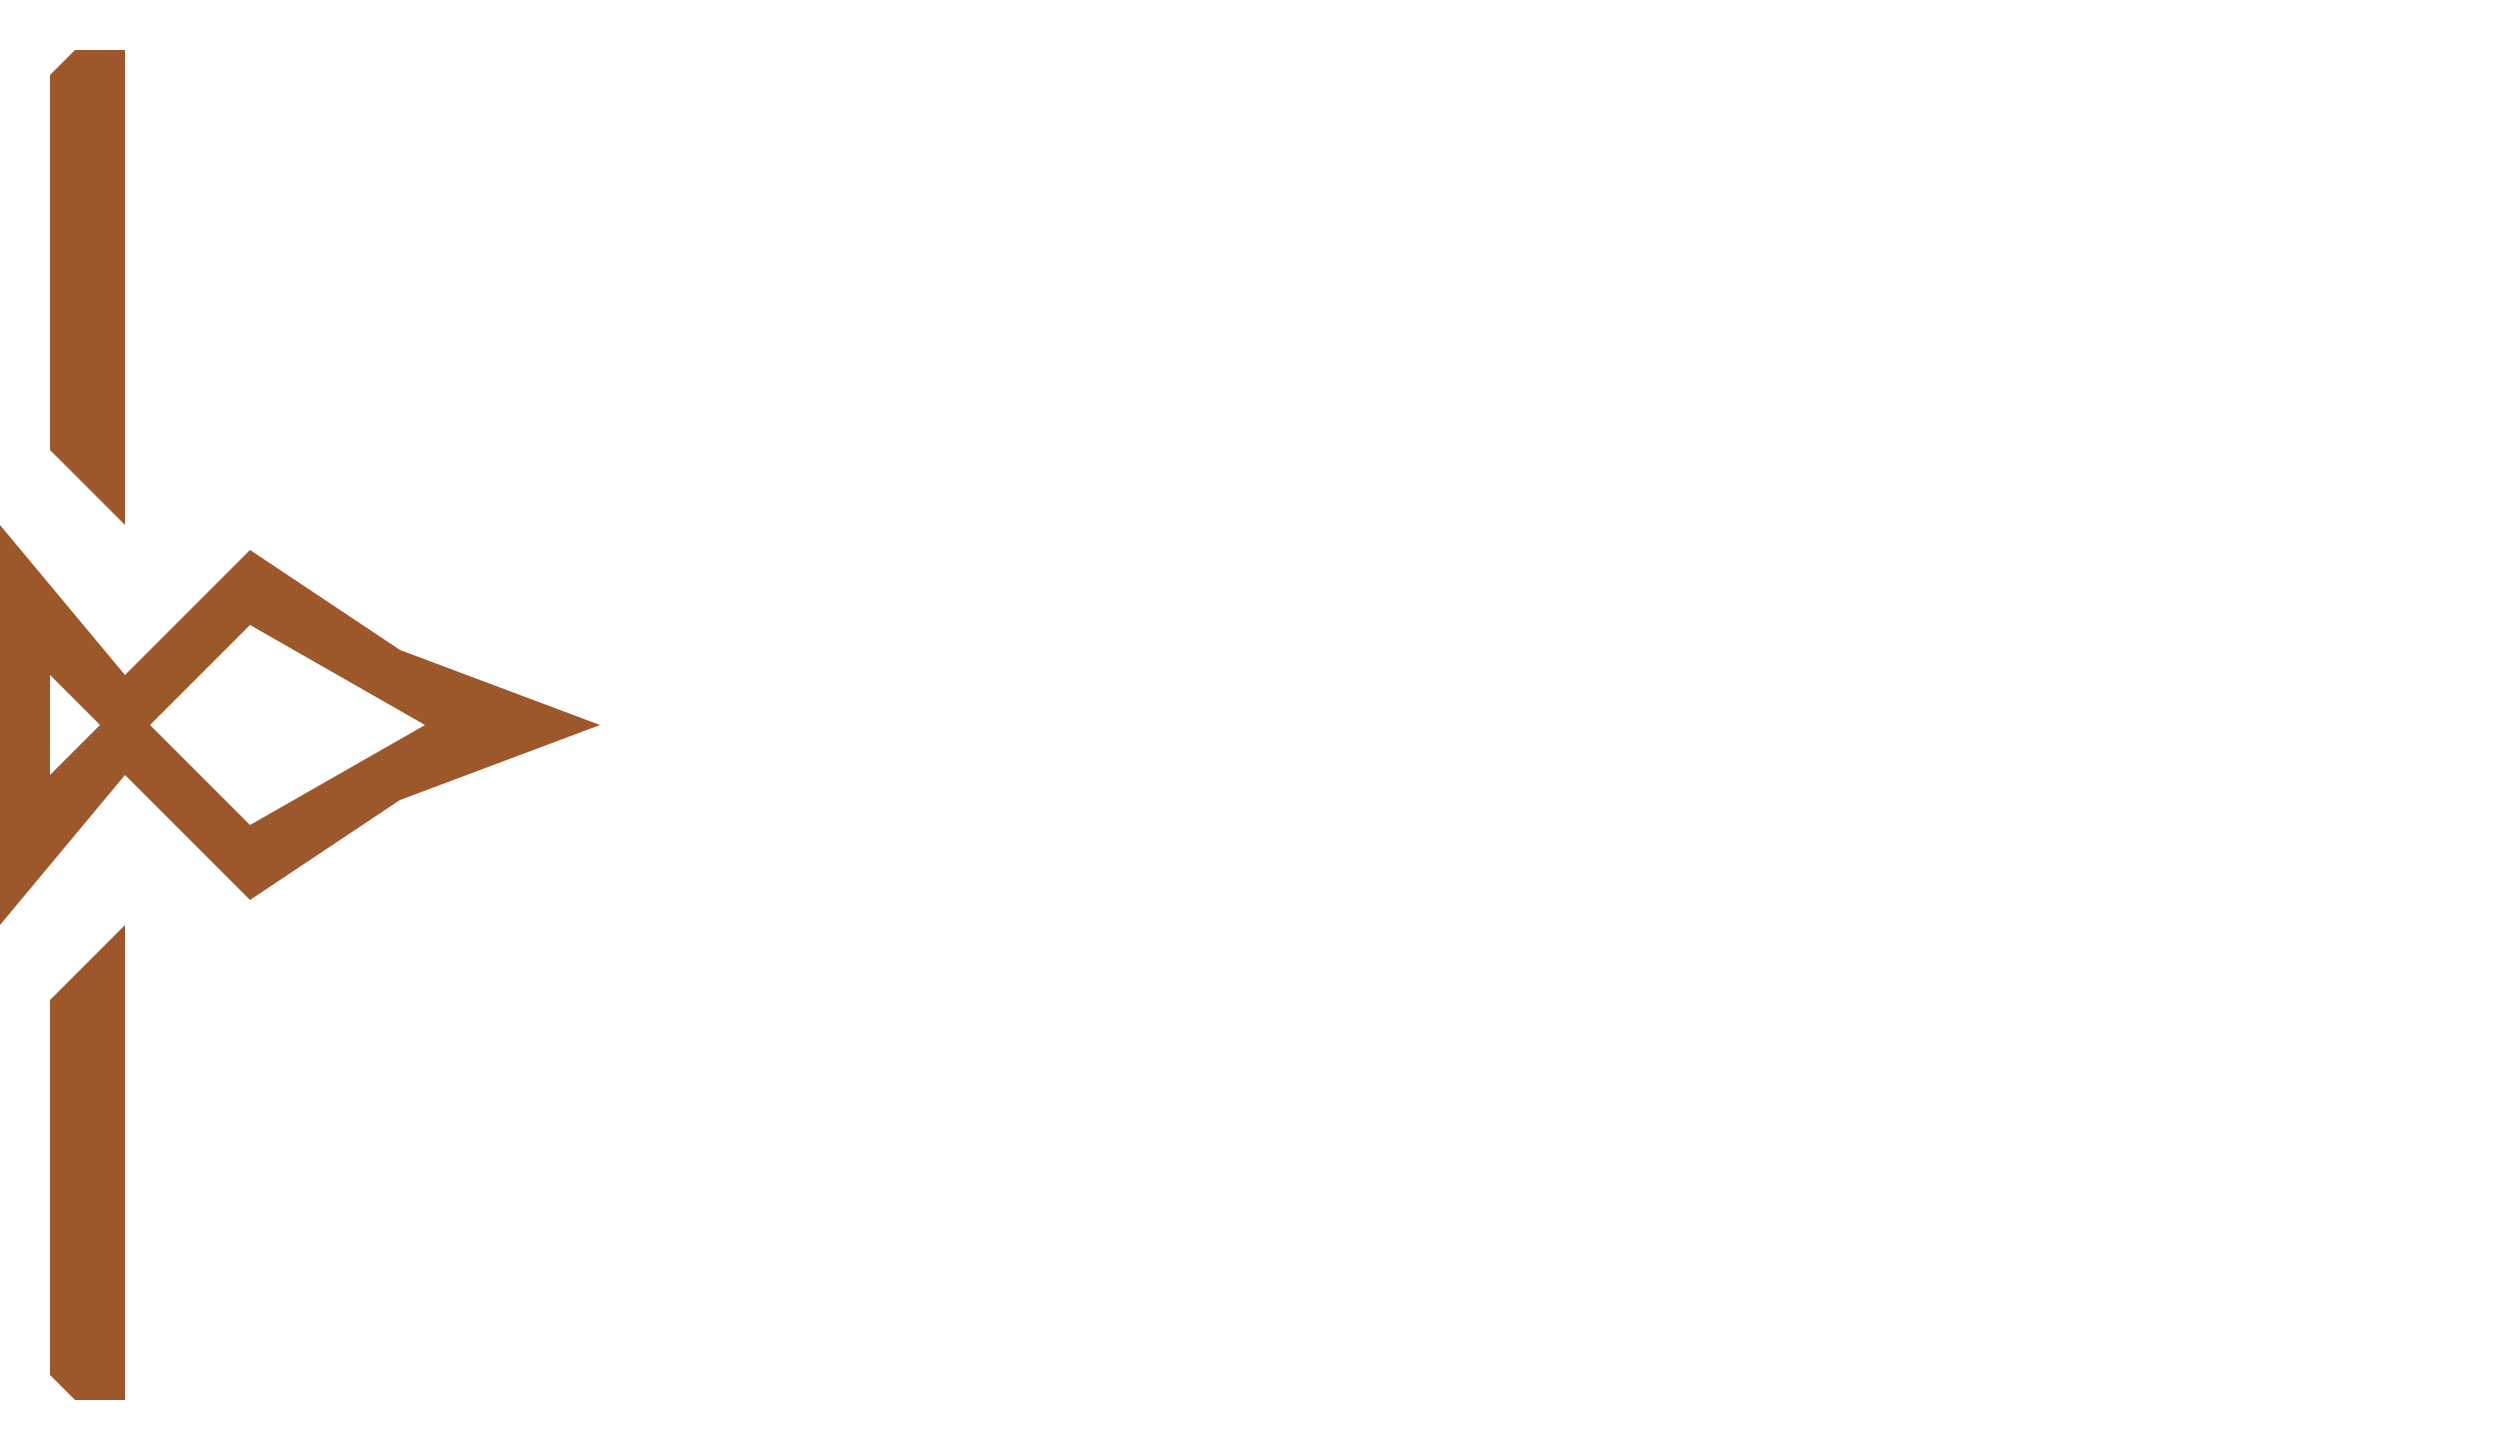
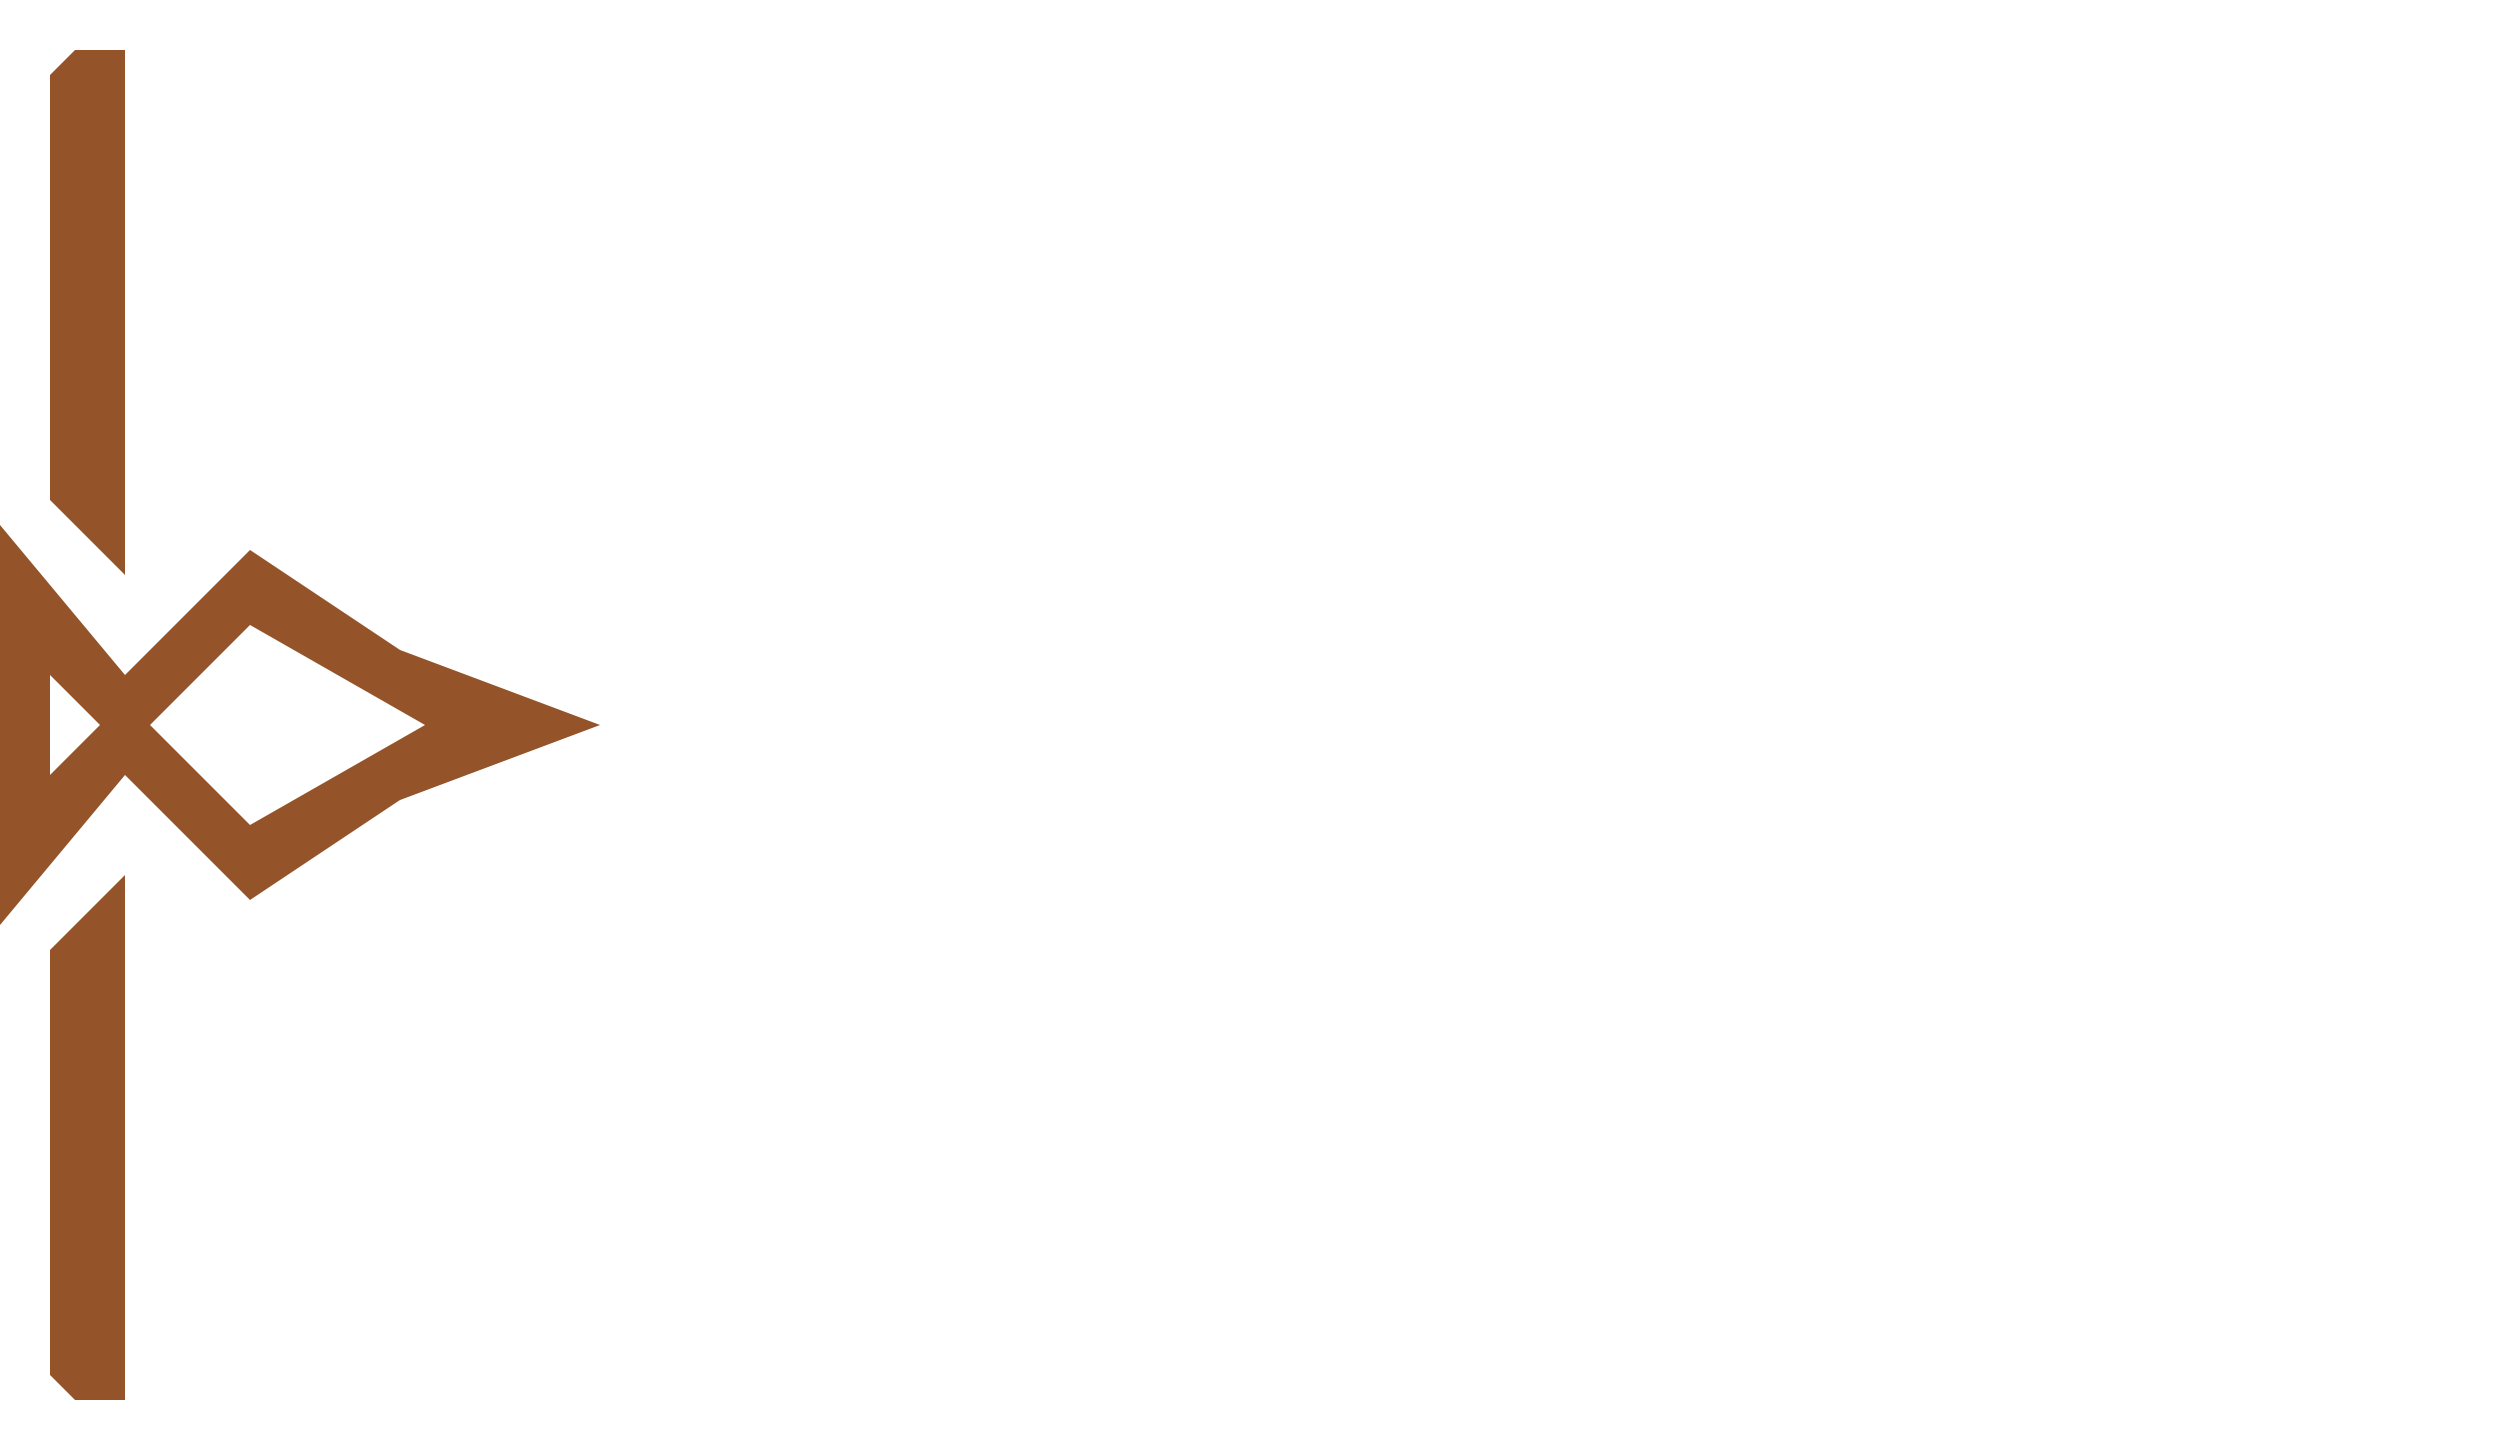
<svg xmlns="http://www.w3.org/2000/svg" version="1.1" x="0px" y="0px" viewBox="0 0 100 58">
-   <polygon fill="#9c572a" points="5,5 5,21 2,18 2,3 3,2 5,2" />
-   <polygon fill="#9c572a" points="5,56 3,56 2,55 2,40 5,37" />
-   <path fill="#9c572a" d="M16,26l-6-4l-5,5l-5-6v16l5-6l5,5l6-4l8-3L16,26z M2,31v-4l2,2L2,31z M10,33l-4-4l4-4l7,4L10,33z" />
+   <polygon fill="#945329" points="5,5 5,23 2,20 2,3 3,2 5,2" />
+   <polygon fill="#945329" points="5,56 3,56 2,55 2,38 5,35" />
+   <path fill="#945329" d=" M16, 26l-6-4l-5, 5l-5-6 v16l5-6l5, 5l6-4l8-3 L16,26z   M2, 31v-4l2, 2L2, 31z  M10, 33l-4-4l4-4l7, 4L10, 33z" />
</svg>
